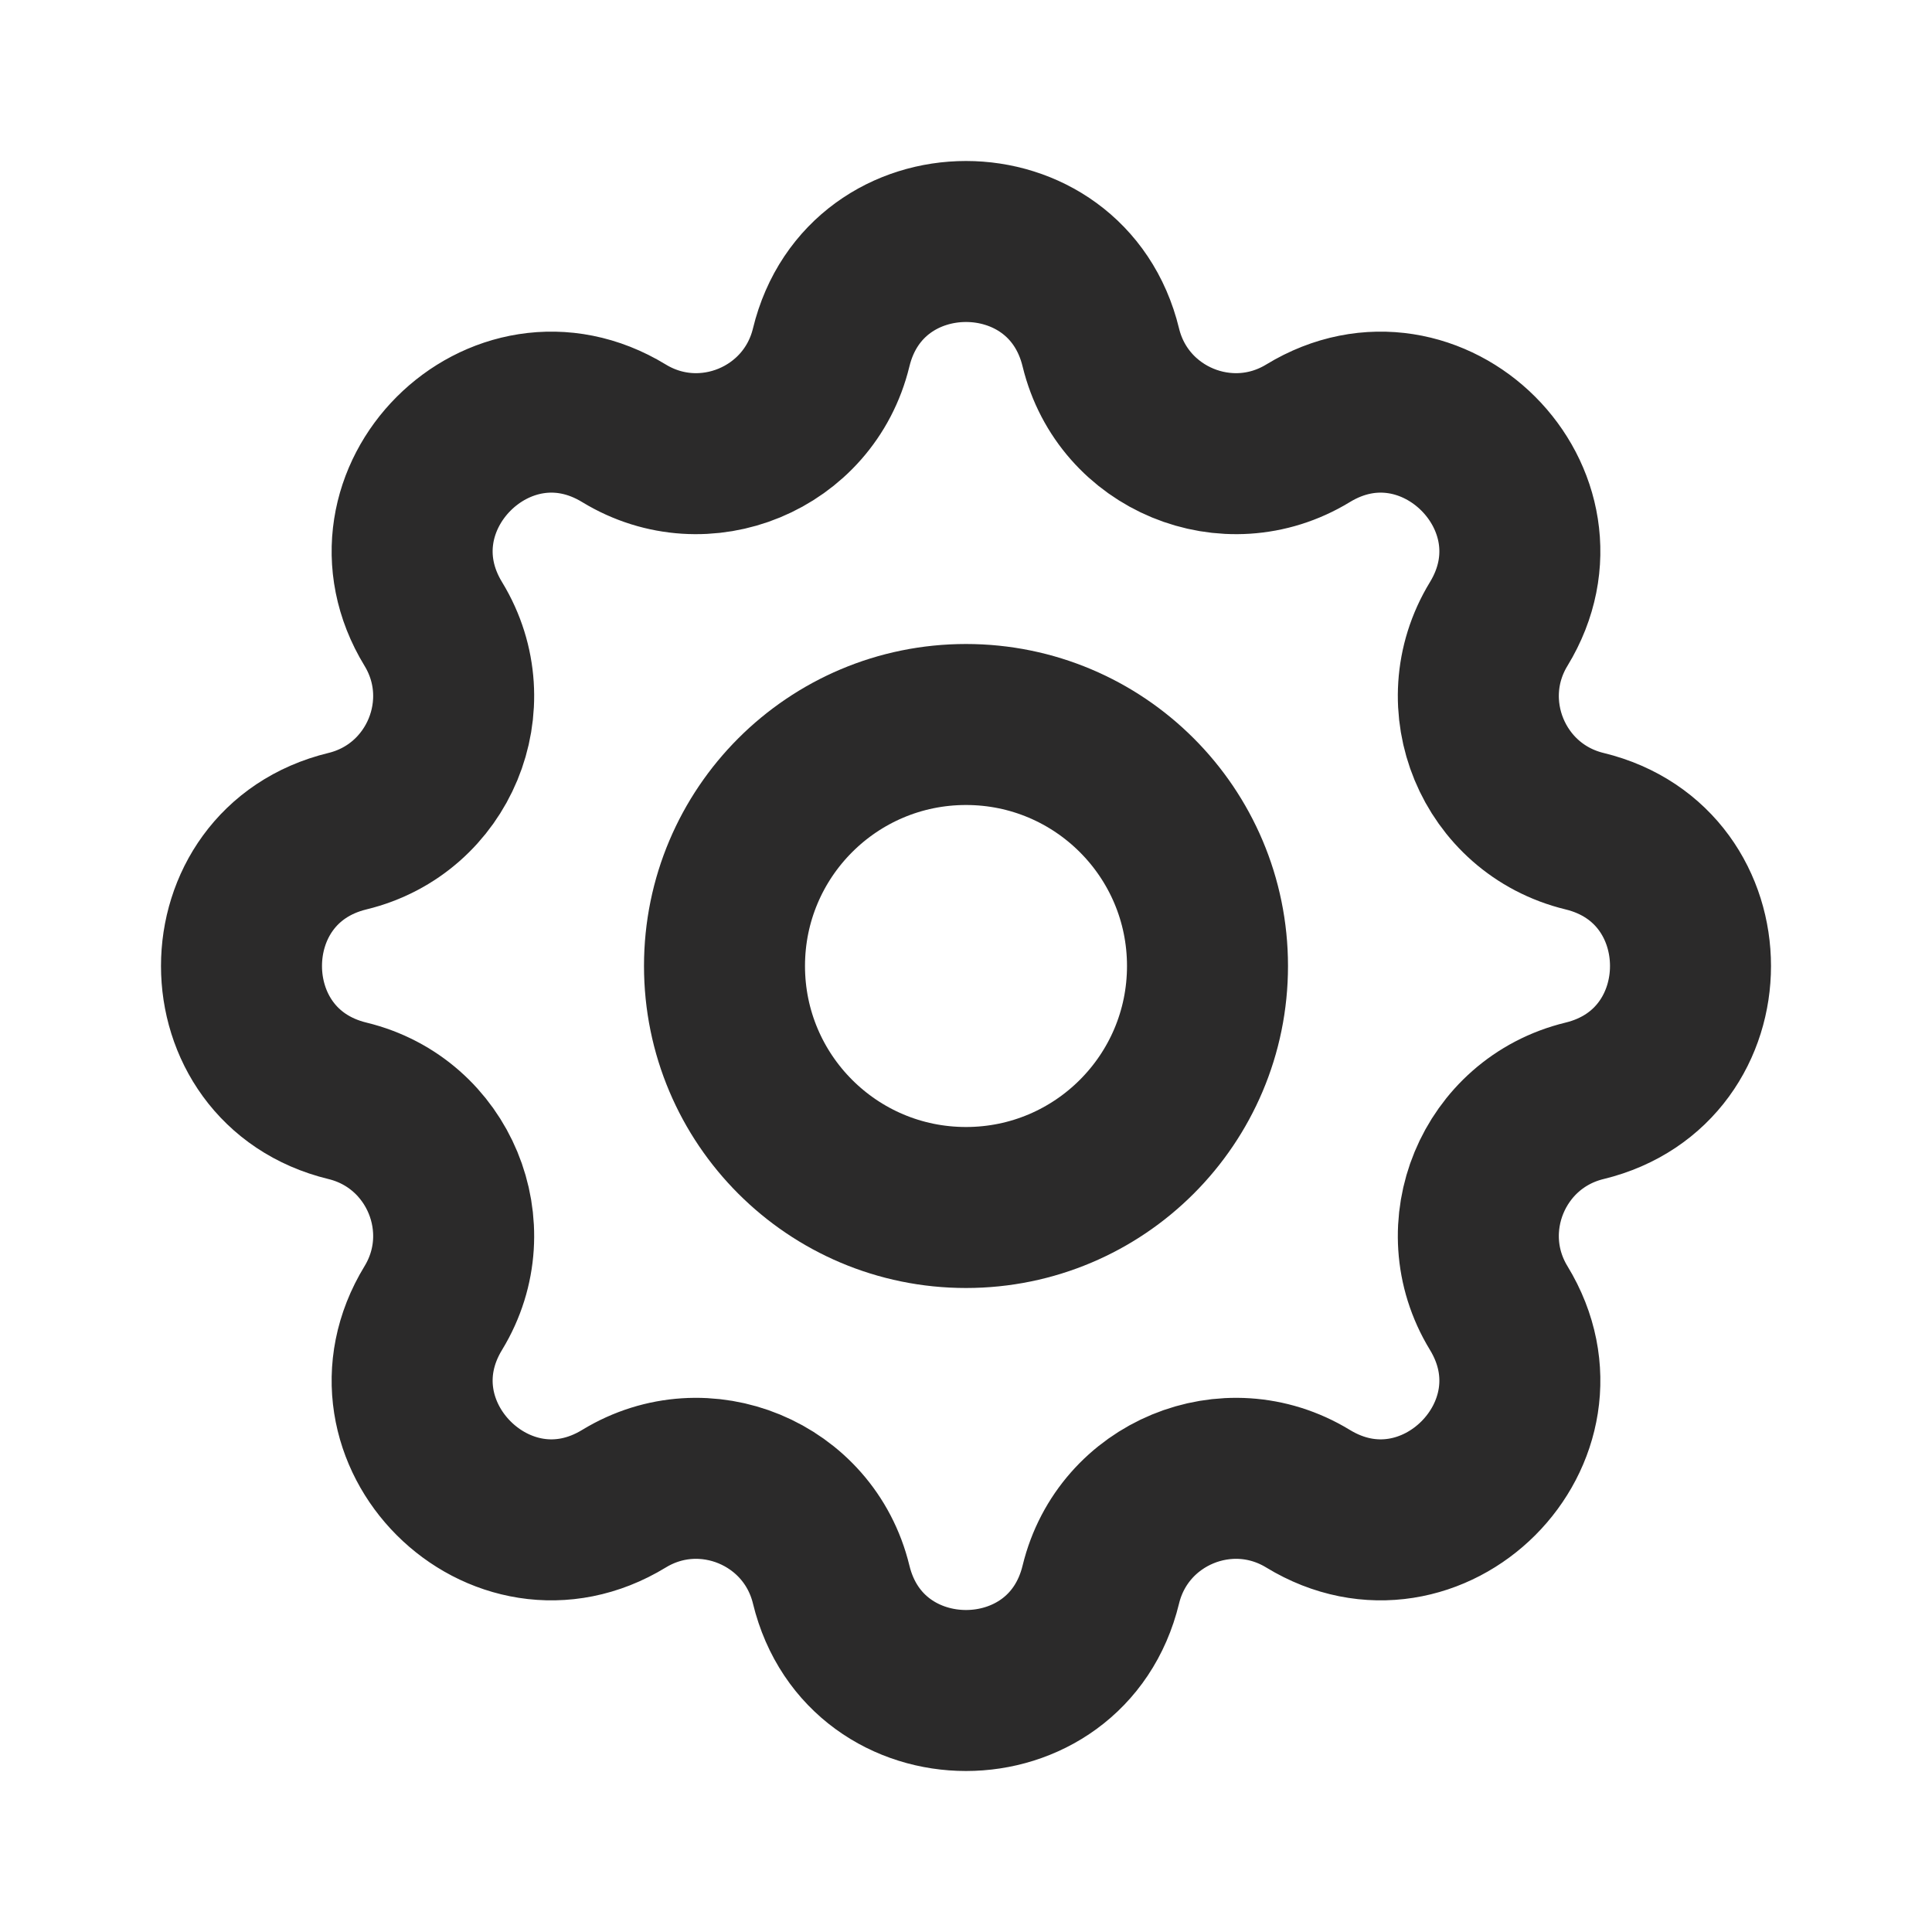
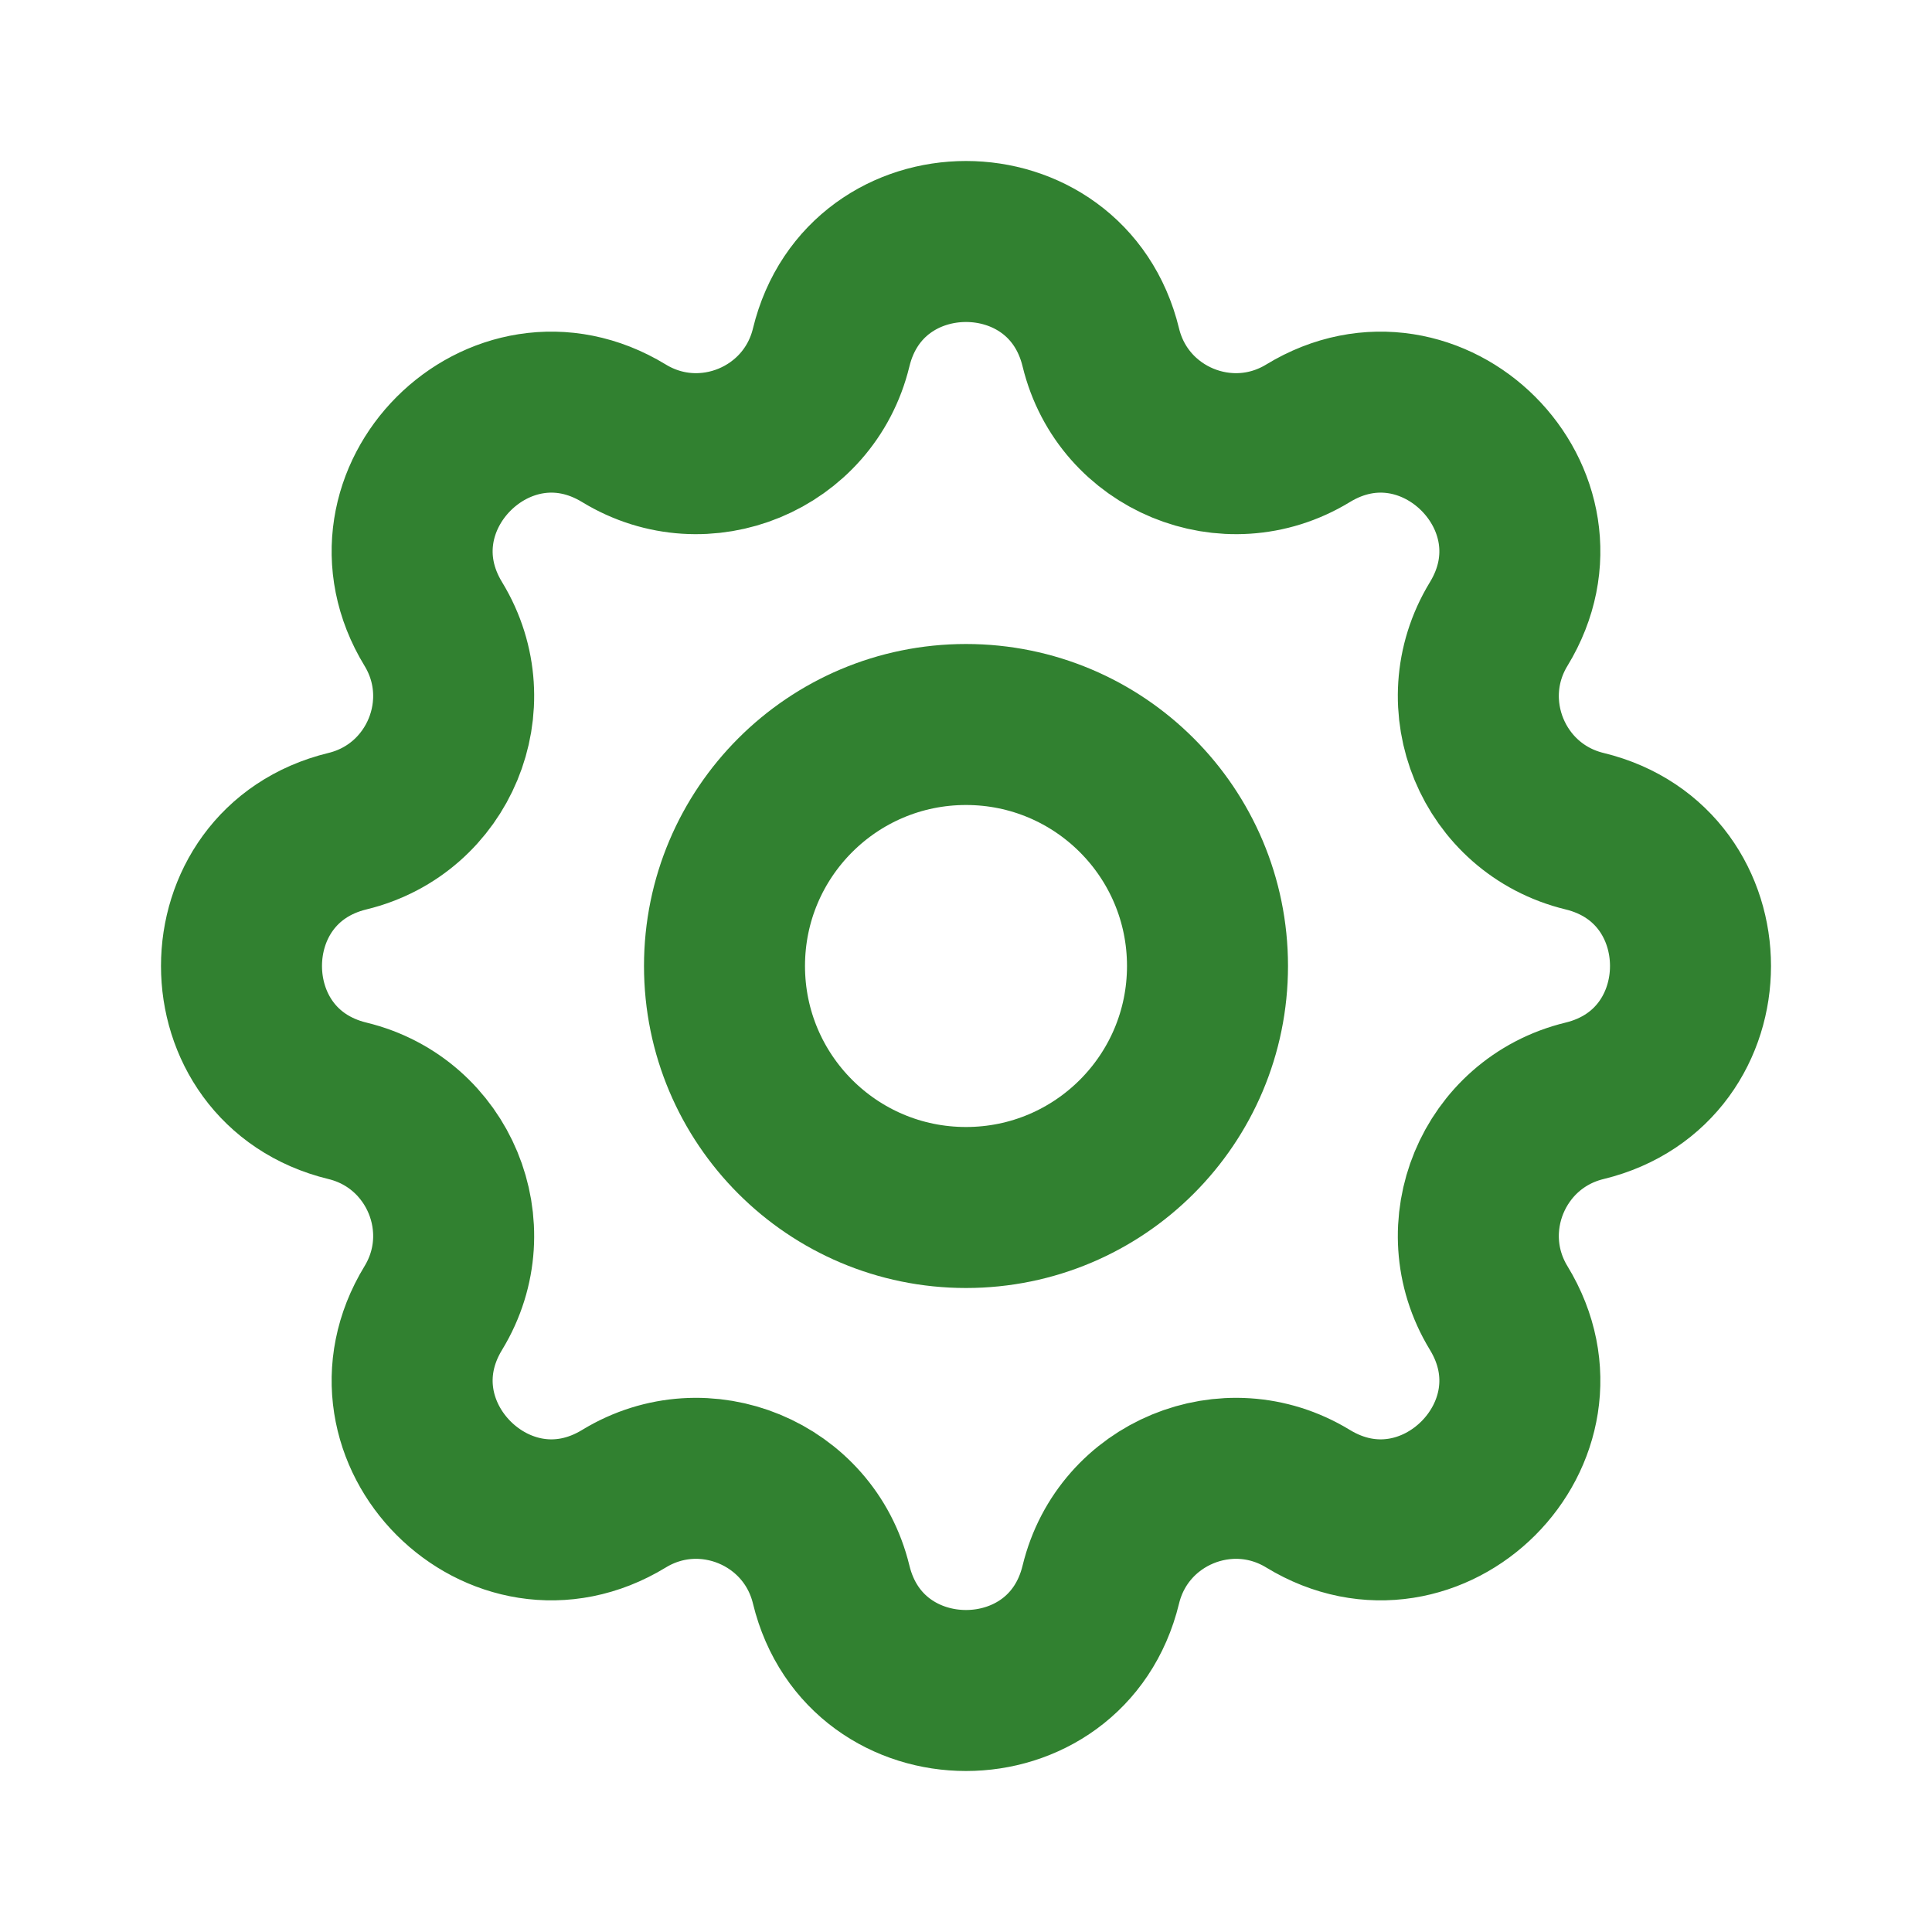
<svg xmlns="http://www.w3.org/2000/svg" width="24" height="24" viewBox="0 0 24 24" fill="none">
-   <path d="M10.325 4.317C10.751 2.561 13.249 2.561 13.675 4.317C13.951 5.452 15.251 5.99 16.248 5.383C17.791 4.442 19.558 6.209 18.617 7.752C18.01 8.749 18.548 10.049 19.683 10.325C21.439 10.751 21.439 13.249 19.683 13.675C18.548 13.951 18.01 15.251 18.617 16.248C19.558 17.791 17.791 19.558 16.248 18.617C15.251 18.01 13.951 18.548 13.675 19.683C13.249 21.439 10.751 21.439 10.325 19.683C10.049 18.548 8.749 18.01 7.752 18.617C6.209 19.558 4.442 17.791 5.383 16.248C5.99 15.251 5.452 13.951 4.317 13.675C2.561 13.249 2.561 10.751 4.317 10.325C5.452 10.049 5.99 8.749 5.383 7.752C4.442 6.209 6.209 4.442 7.752 5.383C8.749 5.99 10.049 5.452 10.325 4.317Z" stroke="#2B2A2A" stroke-width="2" stroke-linecap="round" stroke-linejoin="round" />
-   <path d="M15 12C15 13.657 13.657 15 12 15C10.343 15 9 13.657 9 12C9 10.343 10.343 9 12 9C13.657 9 15 10.343 15 12Z" stroke="#2B2A2A" stroke-width="2" stroke-linecap="round" stroke-linejoin="round" />
+   <path d="M10.325 4.317C10.751 2.561 13.249 2.561 13.675 4.317C13.951 5.452 15.251 5.99 16.248 5.383C17.791 4.442 19.558 6.209 18.617 7.752C18.01 8.749 18.548 10.049 19.683 10.325C21.439 10.751 21.439 13.249 19.683 13.675C18.548 13.951 18.01 15.251 18.617 16.248C19.558 17.791 17.791 19.558 16.248 18.617C15.251 18.01 13.951 18.548 13.675 19.683C13.249 21.439 10.751 21.439 10.325 19.683C10.049 18.548 8.749 18.01 7.752 18.617C6.209 19.558 4.442 17.791 5.383 16.248C5.99 15.251 5.452 13.951 4.317 13.675C2.561 13.249 2.561 10.751 4.317 10.325C5.452 10.049 5.99 8.749 5.383 7.752C4.442 6.209 6.209 4.442 7.752 5.383C8.749 5.99 10.049 5.452 10.325 4.317Z" stroke="#318130" stroke-width="2" stroke-linecap="round" stroke-linejoin="round" />
+   <path d="M15 12C15 13.657 13.657 15 12 15C10.343 15 9 13.657 9 12C9 10.343 10.343 9 12 9C13.657 9 15 10.343 15 12Z" stroke="#318130" stroke-width="2" stroke-linecap="round" stroke-linejoin="round" />
</svg>
